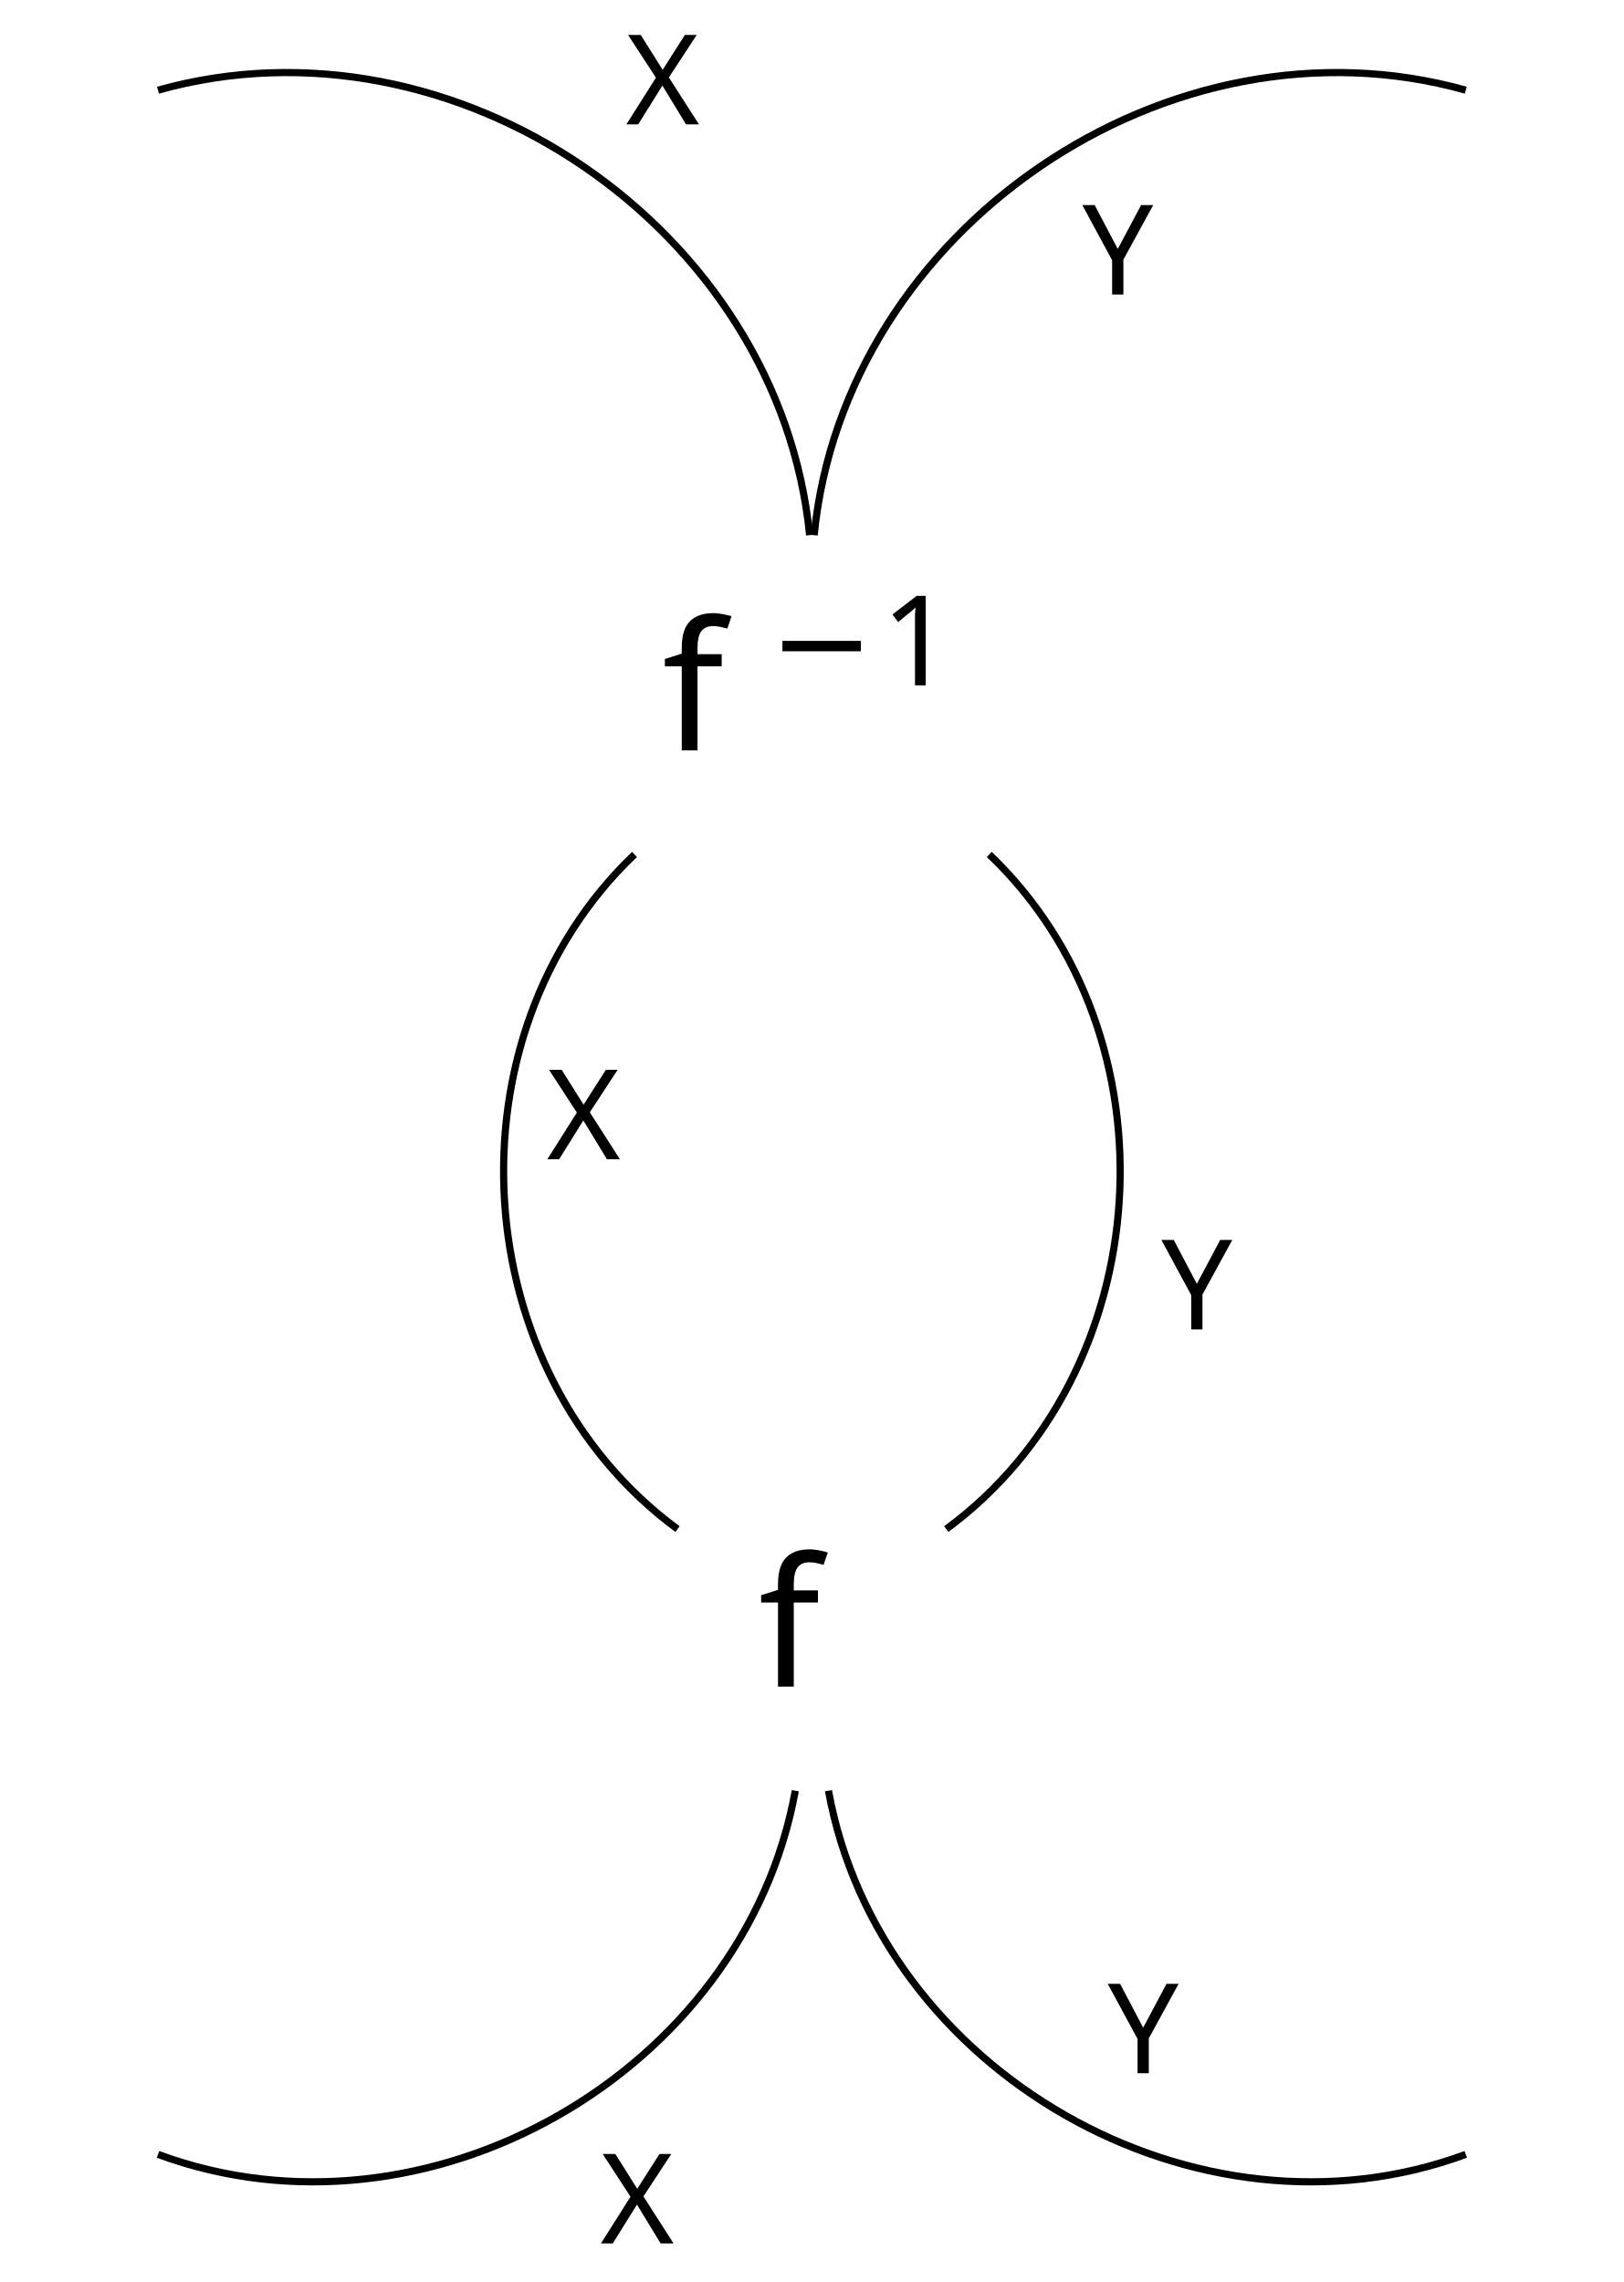
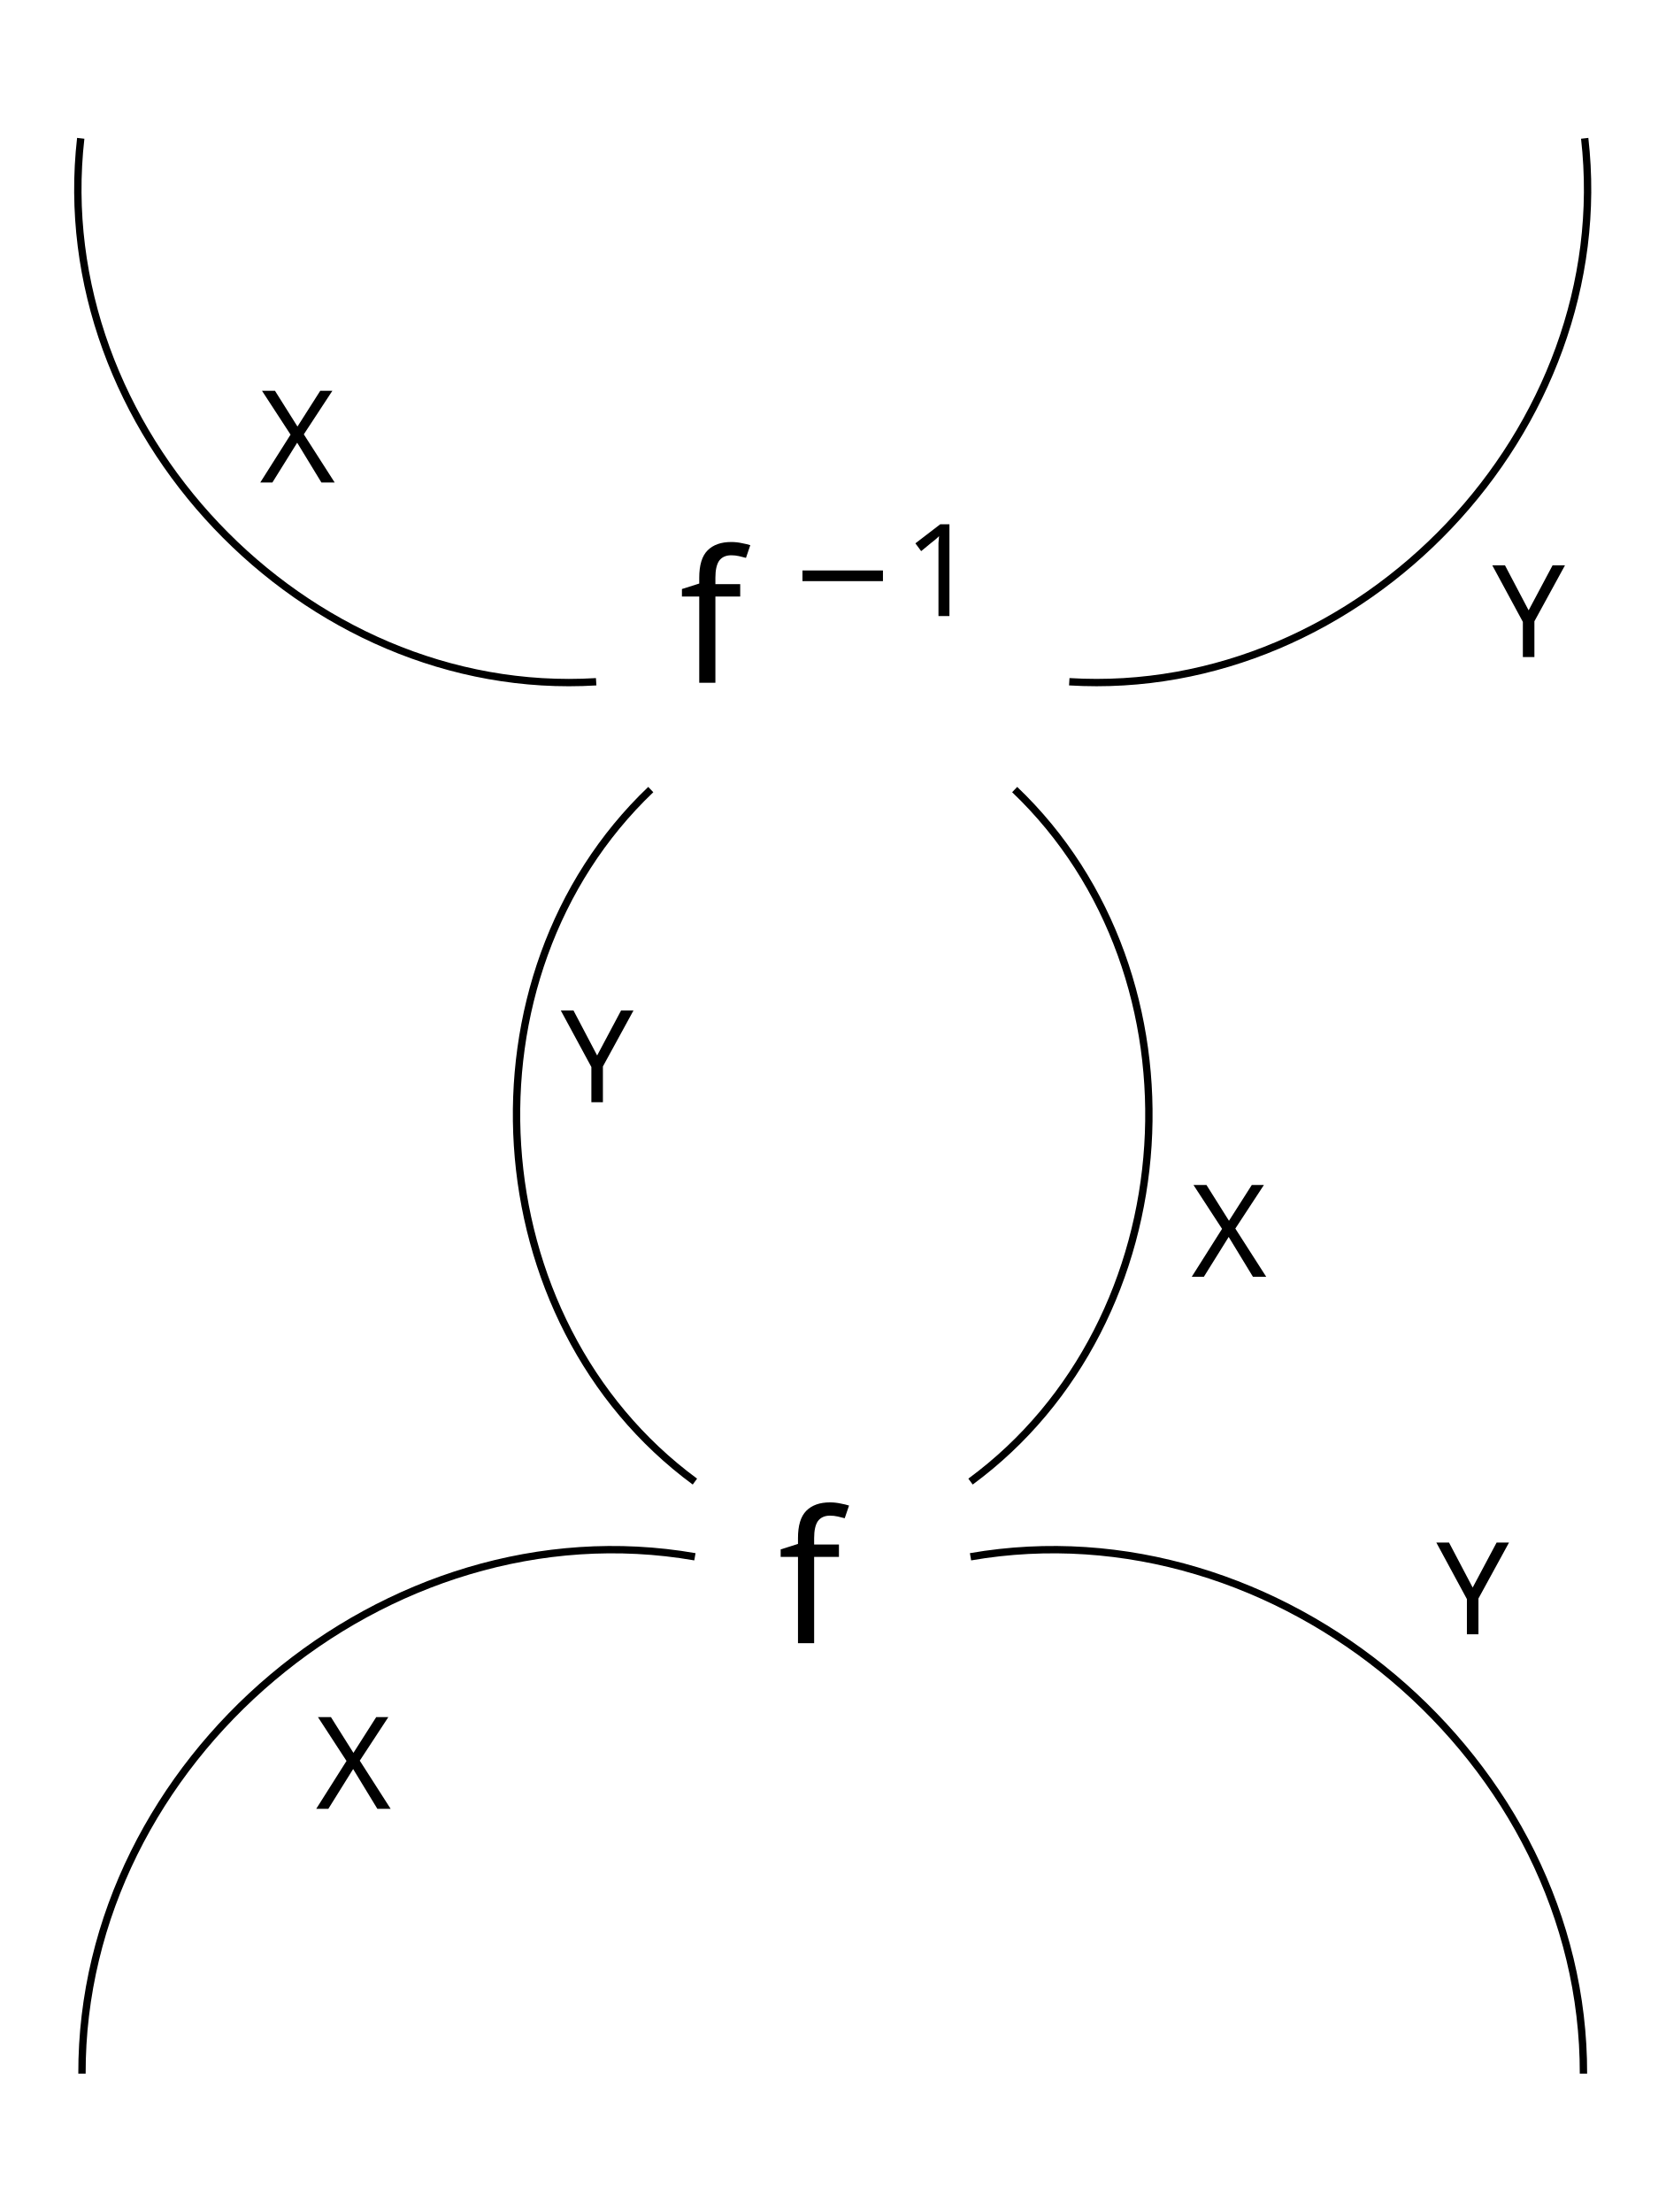
- <svg xmlns="http://www.w3.org/2000/svg" version="1.1" id="svg2" width="120.271" height="169.04" viewBox="0 0 120.271 169.04">
+ <svg xmlns="http://www.w3.org/2000/svg" version="1.1" id="svg2" width="120.271" height="159.736" viewBox="0 0 120.271 159.736">
  <defs id="defs6" />
-   <g id="g8" transform="matrix(1.333333,0,0,-1.333333,0,169.04)">
-     <g id="g10" transform="translate(45.102,62.171)">
+   <g id="g8" transform="matrix(1.333333,0,0,-1.333333,0,159.736)">
+     <g id="g10" transform="translate(45.102,59.901)">
      <g id="g12">
        <g id="g14">
          <g id="g16">
            <g id="g18" transform="translate(-45.102,-56.255)">
              <g id="g20" transform="translate(4.289,112.51)">
                <g id="g22">
                  <g id="g24">
                    <g id="g26">
                      <g id="g28" />
                    </g>
                  </g>
                </g>
                <g id="g30" transform="translate(40.813)">
                  <g id="g32" />
                  <g id="g34" transform="translate(40.812)">
                    <g id="g36">
                      <g id="g38">
                        <g id="g40">
                          <g id="g42" />
                        </g>
                      </g>
                    </g>
-                     <g id="g44" transform="translate(-81.625,-33.335)">
+                     <g id="g44" transform="translate(-81.625,-33.334)">
                      <g id="g46" />
                      <g id="g48" transform="translate(40.813)">
                        <g id="g50">
                          <g id="g52">
                            <g id="g54" transform="translate(-8.323)">
                              <g id="g56">
-                                 <g id="g58" transform="translate(-36.779,-85.091)">
-                                   <text xml:space="preserve" transform="matrix(1,0,0,-1,36.779,85.091)" style="font-variant:normal;font-weight:normal;font-size:9.963px;font-family:CMMI10;-inkscape-font-specification:CMMI10;writing-mode:lr-tb;fill:#000000;fill-opacity:1;fill-rule:nonzero;stroke:none" id="text62">
+                                 <g id="g58" transform="translate(-36.779,-82.822)">
+                                   <text xml:space="preserve" transform="matrix(1,0,0,-1,36.779,82.822)" style="font-variant:normal;font-weight:normal;font-size:9.963px;font-family:CMMI10;-inkscape-font-specification:CMMI10;writing-mode:lr-tb;fill:#000000;fill-opacity:1;fill-rule:nonzero;stroke:none" id="text62">
                                    <tspan x="0" y="0" id="tspan60">f</tspan>
                                  </text>
-                                   <text xml:space="preserve" transform="matrix(1,0,0,-1,42.729,88.707)" style="font-variant:normal;font-weight:normal;font-size:6.974px;font-family:CMSY7;-inkscape-font-specification:CMSY7;writing-mode:lr-tb;fill:#000000;fill-opacity:1;fill-rule:nonzero;stroke:none" id="text66">
+                                   <text xml:space="preserve" transform="matrix(1,0,0,-1,42.729,86.437)" style="font-variant:normal;font-weight:normal;font-size:6.974px;font-family:CMSY7;-inkscape-font-specification:CMSY7;writing-mode:lr-tb;fill:#000000;fill-opacity:1;fill-rule:nonzero;stroke:none" id="text66">
                                    <tspan x="0" y="0" id="tspan64">−</tspan>
                                  </text>
-                                   <text xml:space="preserve" transform="matrix(1,0,0,-1,48.955,88.707)" style="font-variant:normal;font-weight:normal;font-size:6.974px;font-family:CMR7;-inkscape-font-specification:CMR7;writing-mode:lr-tb;fill:#000000;fill-opacity:1;fill-rule:nonzero;stroke:none" id="text70">
+                                   <text xml:space="preserve" transform="matrix(1,0,0,-1,48.955,86.437)" style="font-variant:normal;font-weight:normal;font-size:6.974px;font-family:CMR7;-inkscape-font-specification:CMR7;writing-mode:lr-tb;fill:#000000;fill-opacity:1;fill-rule:nonzero;stroke:none" id="text70">
                                    <tspan x="0" y="0" id="tspan68">1</tspan>
                                  </text>
-                                   <g id="g72" transform="translate(36.779,85.091)" />
+                                   <g id="g72" transform="translate(36.779,82.822)" />
                                </g>
                              </g>
                              <g id="g74" transform="translate(8.323)" />
                            </g>
                          </g>
                        </g>
                        <g id="g76" transform="translate(40.812)">
                          <g id="g78" />
                          <g id="g80" transform="translate(-81.624,-23.516)">
                            <g id="g82" />
-                             <g id="g84" transform="translate(0,-28.497)">
+                             <g id="g84" transform="translate(0,-28.498)">
                              <g id="g86" />
                              <g id="g88" transform="translate(40.812)">
                                <g id="g90">
                                  <g id="g92">
                                    <g id="g94" transform="translate(-2.975)">
                                      <g id="g96">
-                                         <g id="g98" transform="translate(-42.127,-33.078)">
-                                           <text xml:space="preserve" transform="matrix(1,0,0,-1,42.127,33.078)" style="font-variant:normal;font-weight:normal;font-size:9.963px;font-family:CMMI10;-inkscape-font-specification:CMMI10;writing-mode:lr-tb;fill:#000000;fill-opacity:1;fill-rule:nonzero;stroke:none" id="text102">
+                                         <g id="g98" transform="translate(-42.127,-30.808)">
+                                           <text xml:space="preserve" transform="matrix(1,0,0,-1,42.127,30.808)" style="font-variant:normal;font-weight:normal;font-size:9.963px;font-family:CMMI10;-inkscape-font-specification:CMMI10;writing-mode:lr-tb;fill:#000000;fill-opacity:1;fill-rule:nonzero;stroke:none" id="text102">
                                            <tspan x="0" y="0" id="tspan100">f</tspan>
                                          </text>
-                                           <g id="g104" transform="translate(42.127,33.078)" />
+                                           <g id="g104" transform="translate(42.127,30.808)" />
                                        </g>
                                      </g>
                                      <g id="g106" transform="translate(2.975)" />
                                    </g>
                                  </g>
                                </g>
                                <g id="g108" transform="translate(40.812)">
                                  <g id="g110" />
                                  <g id="g112" transform="translate(-81.624,-27.162)">
                                    <g id="g114">
                                      <g id="g116">
                                        <g id="g118">
                                          <g id="g120" />
                                        </g>
                                      </g>
                                    </g>
                                    <g id="g122" transform="translate(40.812)">
                                      <g id="g124" />
                                      <g id="g126" transform="translate(40.812)">
                                        <g id="g128">
                                          <g id="g130">
                                            <g id="g132">
                                              <g id="g134" />
                                            </g>
                                          </g>
                                        </g>
                                        <g id="g136" transform="translate(-85.914)" />
                                      </g>
                                    </g>
                                  </g>
                                </g>
                              </g>
                            </g>
                          </g>
                        </g>
                      </g>
                    </g>
                  </g>
                </g>
              </g>
              <g id="g138" transform="translate(45.102,56.255)" />
            </g>
          </g>
          <g id="g140">
-             <path d="m -36.324,59.599 c 16.476,4.621 34.509,-7.695 36.199,-24.723" style="fill:none;stroke:#000000;stroke-width:0.398;stroke-linecap:butt;stroke-linejoin:miter;stroke-miterlimit:10;stroke-dasharray:none;stroke-opacity:1" id="path142" />
+             <path d="m -40.729,52.41 c -1.799,-15.756 12.088,-30.397 27.917,-29.433" style="fill:none;stroke:#000000;stroke-width:0.398;stroke-linecap:butt;stroke-linejoin:miter;stroke-miterlimit:10;stroke-dasharray:none;stroke-opacity:1" id="path142" />
            <g id="g144">
-               <g id="g146" transform="translate(-10.336,57.699)">
+               <g id="g146" transform="translate(-31.037,33.768)">
                <g id="g148">
-                   <g id="g150" transform="translate(-34.766,-119.87)">
-                     <text xml:space="preserve" transform="matrix(1,0,0,-1,34.766,119.87)" style="font-variant:normal;font-weight:normal;font-size:6.974px;font-family:CMMI7;-inkscape-font-specification:CMMI7;writing-mode:lr-tb;fill:#000000;fill-opacity:1;fill-rule:nonzero;stroke:none" id="text154">
+                   <g id="g150" transform="translate(-14.065,-93.669)">
+                     <text xml:space="preserve" transform="matrix(1,0,0,-1,14.065,93.669)" style="font-variant:normal;font-weight:normal;font-size:6.974px;font-family:CMMI7;-inkscape-font-specification:CMMI7;writing-mode:lr-tb;fill:#000000;fill-opacity:1;fill-rule:nonzero;stroke:none" id="text154">
                      <tspan x="0" y="0" id="tspan152">X</tspan>
                    </text>
-                     <g id="g156" transform="translate(34.766,119.87)" />
-                   </g>
-                 </g>
-                 <g id="g158" transform="translate(10.336,-57.699)" />
+                     <g id="g156" transform="translate(14.065,93.669)" />
+                   </g>
+                 </g>
+                 <g id="g158" transform="translate(31.037,-33.768)" />
              </g>
            </g>
          </g>
          <g id="g160">
-             <path d="M 36.324,59.599 C 19.848,64.22 1.815,51.904 0.125,34.876" style="fill:none;stroke:#000000;stroke-width:0.398;stroke-linecap:butt;stroke-linejoin:miter;stroke-miterlimit:10;stroke-dasharray:none;stroke-opacity:1" id="path162" />
+             <path d="M 40.729,52.41 C 42.528,36.654 28.641,22.013 12.812,22.978" style="fill:none;stroke:#000000;stroke-width:0.398;stroke-linecap:butt;stroke-linejoin:miter;stroke-miterlimit:10;stroke-dasharray:none;stroke-opacity:1" id="path162" />
            <g id="g164">
-               <g id="g166" transform="translate(15.023,48.246)">
+               <g id="g166" transform="translate(35.724,24.314)">
                <g id="g168">
-                   <g id="g170" transform="translate(-60.125,-110.417)">
-                     <text xml:space="preserve" transform="matrix(1,0,0,-1,60.125,110.417)" style="font-variant:normal;font-weight:normal;font-size:6.974px;font-family:CMMI7;-inkscape-font-specification:CMMI7;writing-mode:lr-tb;fill:#000000;fill-opacity:1;fill-rule:nonzero;stroke:none" id="text174">
+                   <g id="g170" transform="translate(-80.826,-84.215)">
+                     <text xml:space="preserve" transform="matrix(1,0,0,-1,80.826,84.215)" style="font-variant:normal;font-weight:normal;font-size:6.974px;font-family:CMMI7;-inkscape-font-specification:CMMI7;writing-mode:lr-tb;fill:#000000;fill-opacity:1;fill-rule:nonzero;stroke:none" id="text174">
                      <tspan x="0" y="0" id="tspan172">Y</tspan>
                    </text>
-                     <g id="g176" transform="translate(60.125,110.417)" />
-                   </g>
-                 </g>
-                 <g id="g178" transform="translate(-15.023,-48.246)" />
+                     <g id="g176" transform="translate(80.826,84.215)" />
+                   </g>
+                 </g>
+                 <g id="g178" transform="translate(-35.724,-24.314)" />
              </g>
            </g>
          </g>
          <g id="g180">
-             <path d="M 9.855,17.138 C 20.472,7.011 19.281,-11.646 7.464,-20.342" style="fill:none;stroke:#000000;stroke-width:0.398;stroke-linecap:butt;stroke-linejoin:miter;stroke-miterlimit:10;stroke-dasharray:none;stroke-opacity:1" id="path182" />
+             <path d="M -9.855,17.138 C -20.472,7.011 -19.281,-11.646 -7.464,-20.342" style="fill:none;stroke:#000000;stroke-width:0.398;stroke-linecap:butt;stroke-linejoin:miter;stroke-miterlimit:10;stroke-dasharray:none;stroke-opacity:1" id="path182" />
            <g id="g184">
-               <g id="g186" transform="translate(19.416,-9.248)">
+               <g id="g186" transform="translate(-14.728,0.205)">
                <g id="g188">
-                   <g id="g190" transform="translate(-64.518,-52.923)">
-                     <text xml:space="preserve" transform="matrix(1,0,0,-1,64.518,52.923)" style="font-variant:normal;font-weight:normal;font-size:6.974px;font-family:CMMI7;-inkscape-font-specification:CMMI7;writing-mode:lr-tb;fill:#000000;fill-opacity:1;fill-rule:nonzero;stroke:none" id="text194">
+                   <g id="g190" transform="translate(-30.374,-60.106)">
+                     <text xml:space="preserve" transform="matrix(1,0,0,-1,30.374,60.106)" style="font-variant:normal;font-weight:normal;font-size:6.974px;font-family:CMMI7;-inkscape-font-specification:CMMI7;writing-mode:lr-tb;fill:#000000;fill-opacity:1;fill-rule:nonzero;stroke:none" id="text194">
                      <tspan x="0" y="0" id="tspan192">Y</tspan>
                    </text>
-                     <g id="g196" transform="translate(64.518,52.923)" />
-                   </g>
-                 </g>
-                 <g id="g198" transform="translate(-19.416,9.248)" />
+                     <g id="g196" transform="translate(30.374,60.106)" />
+                   </g>
+                 </g>
+                 <g id="g198" transform="translate(14.728,-0.205)" />
              </g>
            </g>
          </g>
          <g id="g200">
-             <path d="M -9.855,17.138 C -20.472,7.011 -19.281,-11.646 -7.464,-20.342" style="fill:none;stroke:#000000;stroke-width:0.398;stroke-linecap:butt;stroke-linejoin:miter;stroke-miterlimit:10;stroke-dasharray:none;stroke-opacity:1" id="path202" />
+             <path d="M 9.855,17.138 C 20.472,7.011 19.281,-11.646 7.464,-20.342" style="fill:none;stroke:#000000;stroke-width:0.398;stroke-linecap:butt;stroke-linejoin:miter;stroke-miterlimit:10;stroke-dasharray:none;stroke-opacity:1" id="path202" />
            <g id="g204">
-               <g id="g206" transform="translate(-14.728,0.205)">
+               <g id="g206" transform="translate(19.416,-9.248)">
                <g id="g208">
-                   <g id="g210" transform="translate(-30.374,-62.376)">
-                     <text xml:space="preserve" transform="matrix(1,0,0,-1,30.374,62.376)" style="font-variant:normal;font-weight:normal;font-size:6.974px;font-family:CMMI7;-inkscape-font-specification:CMMI7;writing-mode:lr-tb;fill:#000000;fill-opacity:1;fill-rule:nonzero;stroke:none" id="text214">
+                   <g id="g210" transform="translate(-64.518,-50.653)">
+                     <text xml:space="preserve" transform="matrix(1,0,0,-1,64.518,50.653)" style="font-variant:normal;font-weight:normal;font-size:6.974px;font-family:CMMI7;-inkscape-font-specification:CMMI7;writing-mode:lr-tb;fill:#000000;fill-opacity:1;fill-rule:nonzero;stroke:none" id="text214">
                      <tspan x="0" y="0" id="tspan212">X</tspan>
                    </text>
-                     <g id="g216" transform="translate(30.374,62.376)" />
-                   </g>
-                 </g>
-                 <g id="g218" transform="translate(14.728,-0.205)" />
+                     <g id="g216" transform="translate(64.518,50.653)" />
+                   </g>
+                 </g>
+                 <g id="g218" transform="translate(-19.416,9.248)" />
              </g>
            </g>
          </g>
          <g id="g220">
-             <path d="M -0.921,-34.876 C -3.762,-50.53 -21.4,-60.597 -36.324,-55.081" style="fill:none;stroke:#000000;stroke-width:0.398;stroke-linecap:butt;stroke-linejoin:miter;stroke-miterlimit:10;stroke-dasharray:none;stroke-opacity:1" id="path222" />
+             <path d="m -7.464,-24.414 c -16.724,2.906 -33.24,-11.022 -33.198,-27.996" style="fill:none;stroke:#000000;stroke-width:0.398;stroke-linecap:butt;stroke-linejoin:miter;stroke-miterlimit:10;stroke-dasharray:none;stroke-opacity:1" id="path222" />
            <g id="g224">
-               <g id="g226" transform="translate(-11.748,-60.026)">
+               <g id="g226" transform="translate(-28.006,-38.066)">
                <g id="g228">
-                   <g id="g230" transform="translate(-33.354,-2.145)">
-                     <text xml:space="preserve" transform="matrix(1,0,0,-1,33.354,2.145)" style="font-variant:normal;font-weight:normal;font-size:6.974px;font-family:CMMI7;-inkscape-font-specification:CMMI7;writing-mode:lr-tb;fill:#000000;fill-opacity:1;fill-rule:nonzero;stroke:none" id="text234">
+                   <g id="g230" transform="translate(-17.096,-21.835)">
+                     <text xml:space="preserve" transform="matrix(1,0,0,-1,17.096,21.835)" style="font-variant:normal;font-weight:normal;font-size:6.974px;font-family:CMMI7;-inkscape-font-specification:CMMI7;writing-mode:lr-tb;fill:#000000;fill-opacity:1;fill-rule:nonzero;stroke:none" id="text234">
                      <tspan x="0" y="0" id="tspan232">X</tspan>
                    </text>
-                     <g id="g236" transform="translate(33.354,2.145)" />
-                   </g>
-                 </g>
-                 <g id="g238" transform="translate(11.748,60.026)" />
+                     <g id="g236" transform="translate(17.096,21.835)" />
+                   </g>
+                 </g>
+                 <g id="g238" transform="translate(28.006,38.066)" />
              </g>
            </g>
          </g>
          <g id="g240">
-             <path d="M 0.921,-34.876 C 3.762,-50.53 21.4,-60.597 36.324,-55.081" style="fill:none;stroke:#000000;stroke-width:0.398;stroke-linecap:butt;stroke-linejoin:miter;stroke-miterlimit:10;stroke-dasharray:none;stroke-opacity:1" id="path242" />
+             <path d="m 7.464,-24.414 c 16.724,2.906 33.24,-11.022 33.198,-27.996" style="fill:none;stroke:#000000;stroke-width:0.398;stroke-linecap:butt;stroke-linejoin:miter;stroke-miterlimit:10;stroke-dasharray:none;stroke-opacity:1" id="path242" />
            <g id="g244">
-               <g id="g246" transform="translate(16.435,-50.573)">
+               <g id="g246" transform="translate(32.693,-28.612)">
                <g id="g248">
-                   <g id="g250" transform="translate(-61.537,-11.598)">
-                     <text xml:space="preserve" transform="matrix(1,0,0,-1,61.537,11.598)" style="font-variant:normal;font-weight:normal;font-size:6.974px;font-family:CMMI7;-inkscape-font-specification:CMMI7;writing-mode:lr-tb;fill:#000000;fill-opacity:1;fill-rule:nonzero;stroke:none" id="text254">
+                   <g id="g250" transform="translate(-77.795,-31.289)">
+                     <text xml:space="preserve" transform="matrix(1,0,0,-1,77.795,31.289)" style="font-variant:normal;font-weight:normal;font-size:6.974px;font-family:CMMI7;-inkscape-font-specification:CMMI7;writing-mode:lr-tb;fill:#000000;fill-opacity:1;fill-rule:nonzero;stroke:none" id="text254">
                      <tspan x="0" y="0" id="tspan252">Y</tspan>
                    </text>
-                     <g id="g256" transform="translate(61.537,11.598)" />
-                   </g>
-                 </g>
-                 <g id="g258" transform="translate(-16.435,50.573)" />
+                     <g id="g256" transform="translate(77.795,31.289)" />
+                   </g>
+                 </g>
+                 <g id="g258" transform="translate(-32.693,28.612)" />
              </g>
            </g>
          </g>
        </g>
      </g>
    </g>
  </g>
</svg>
